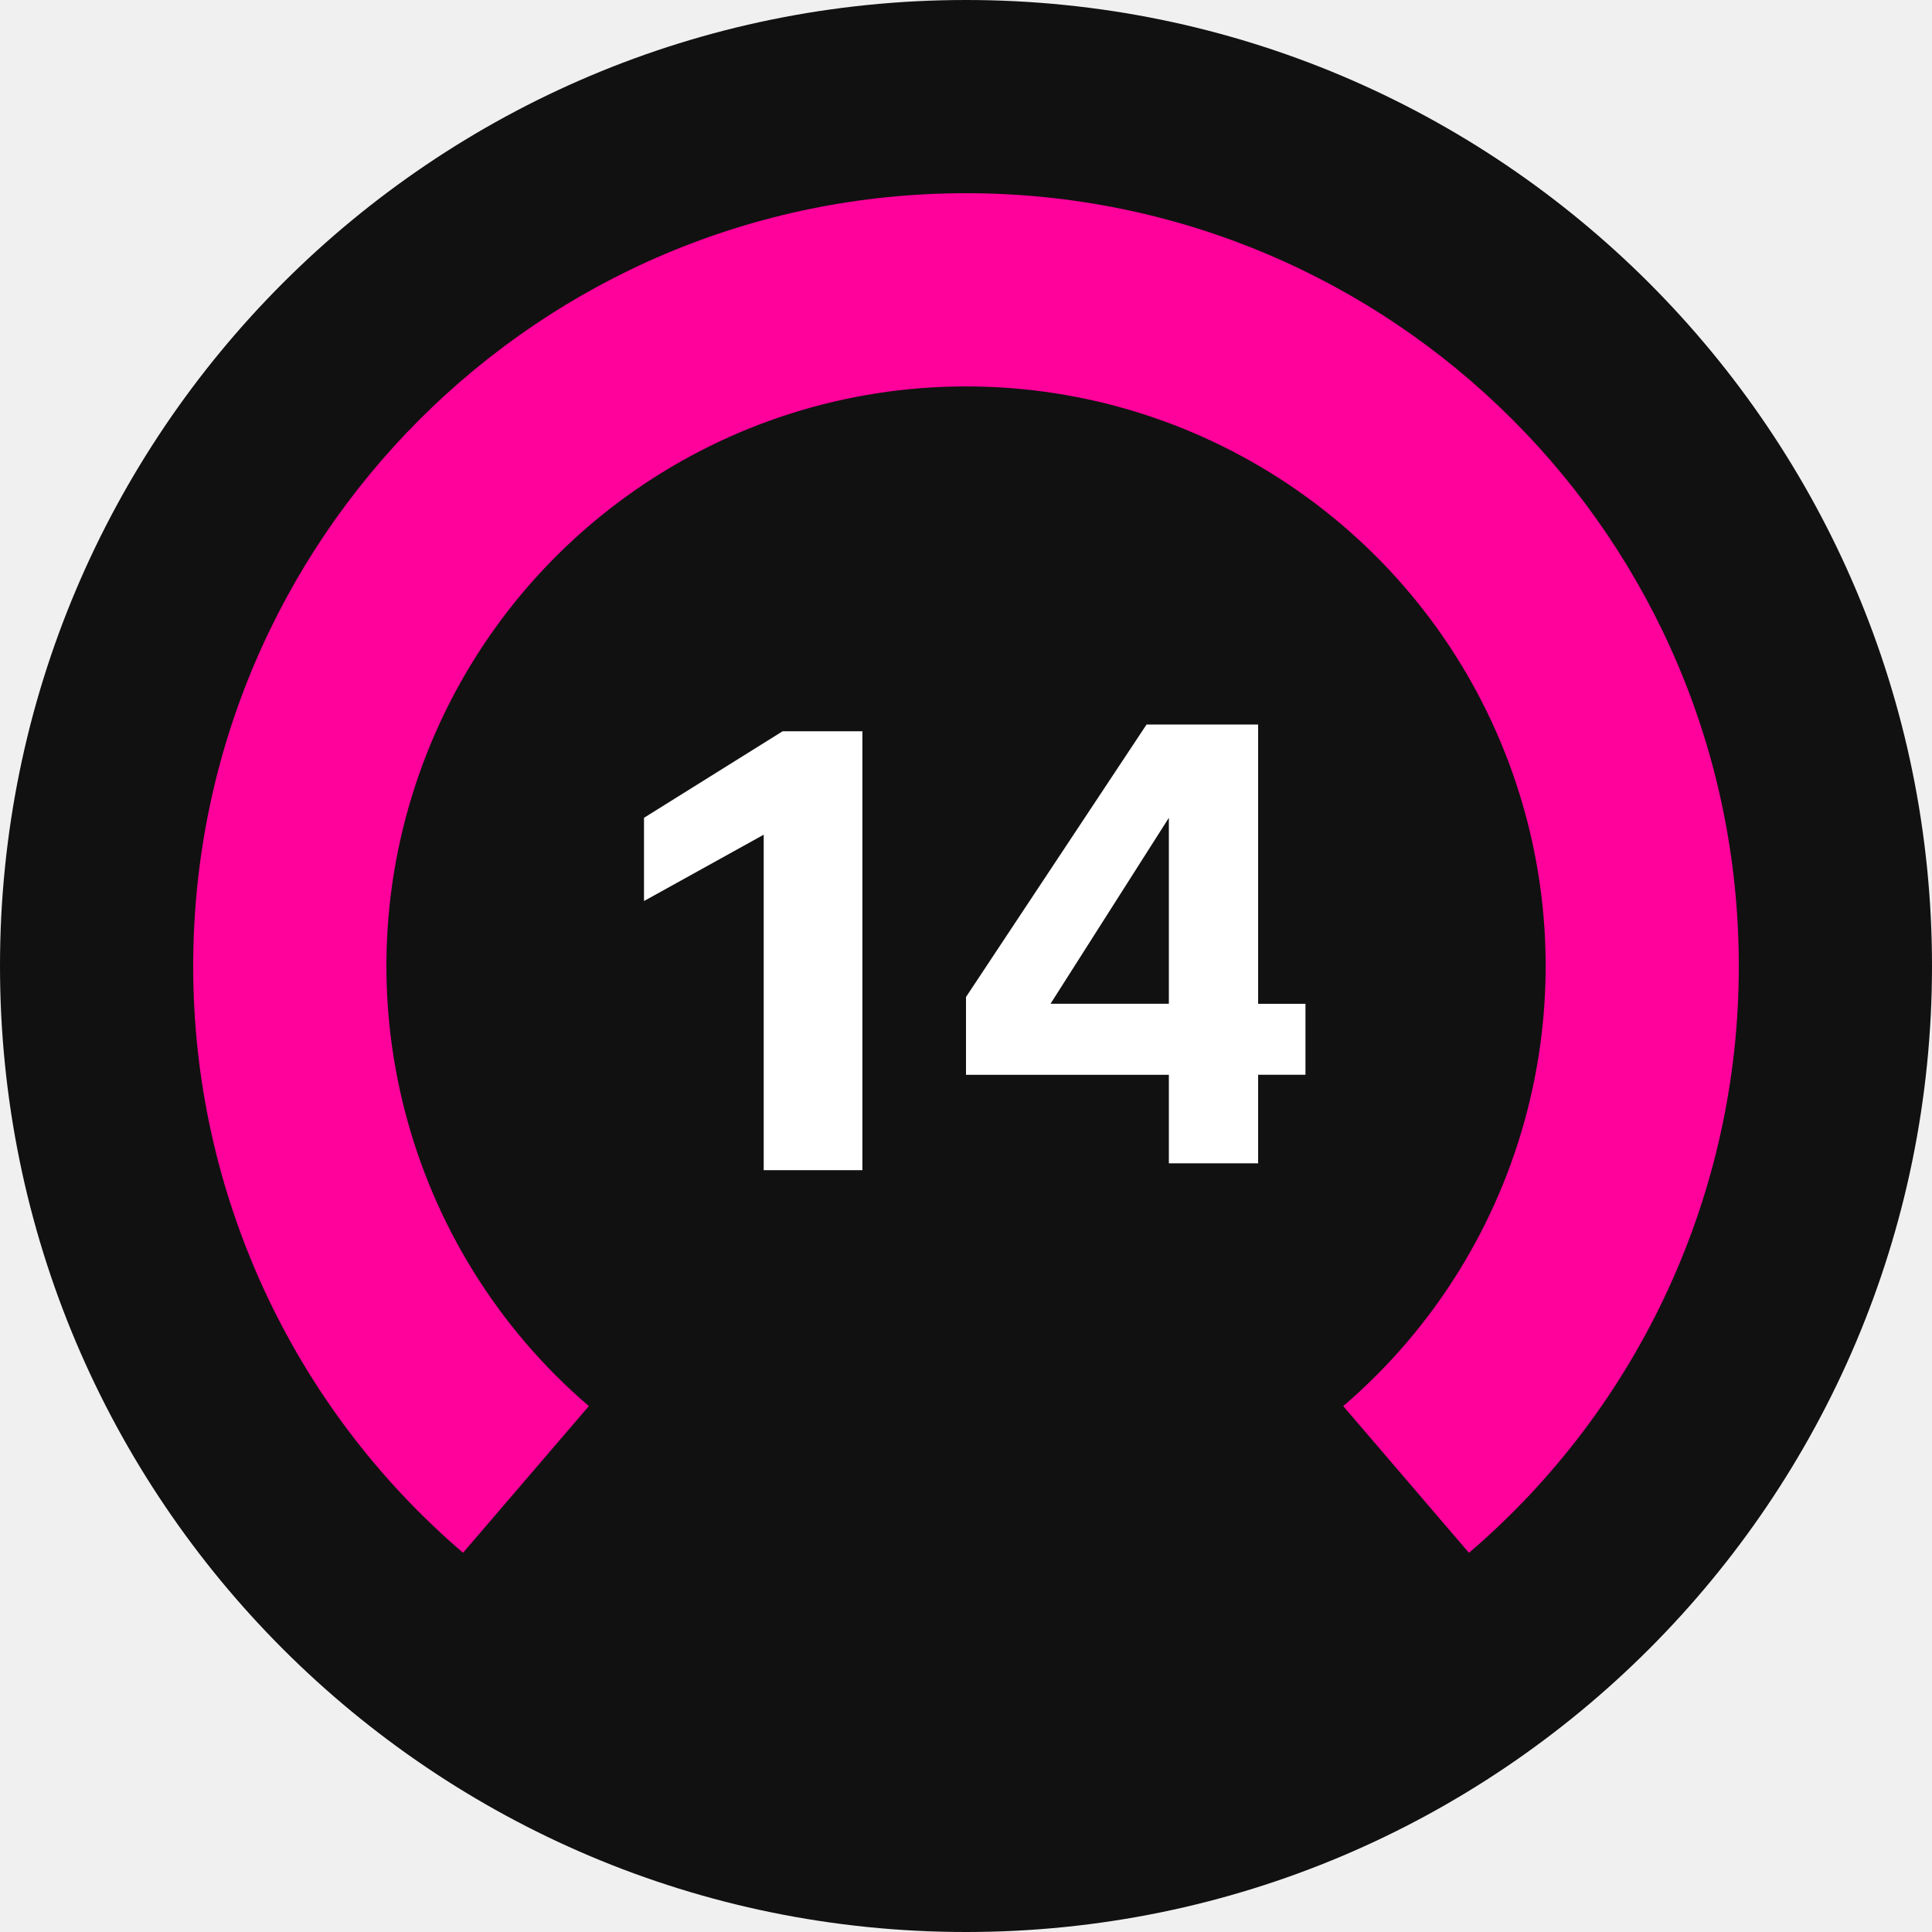
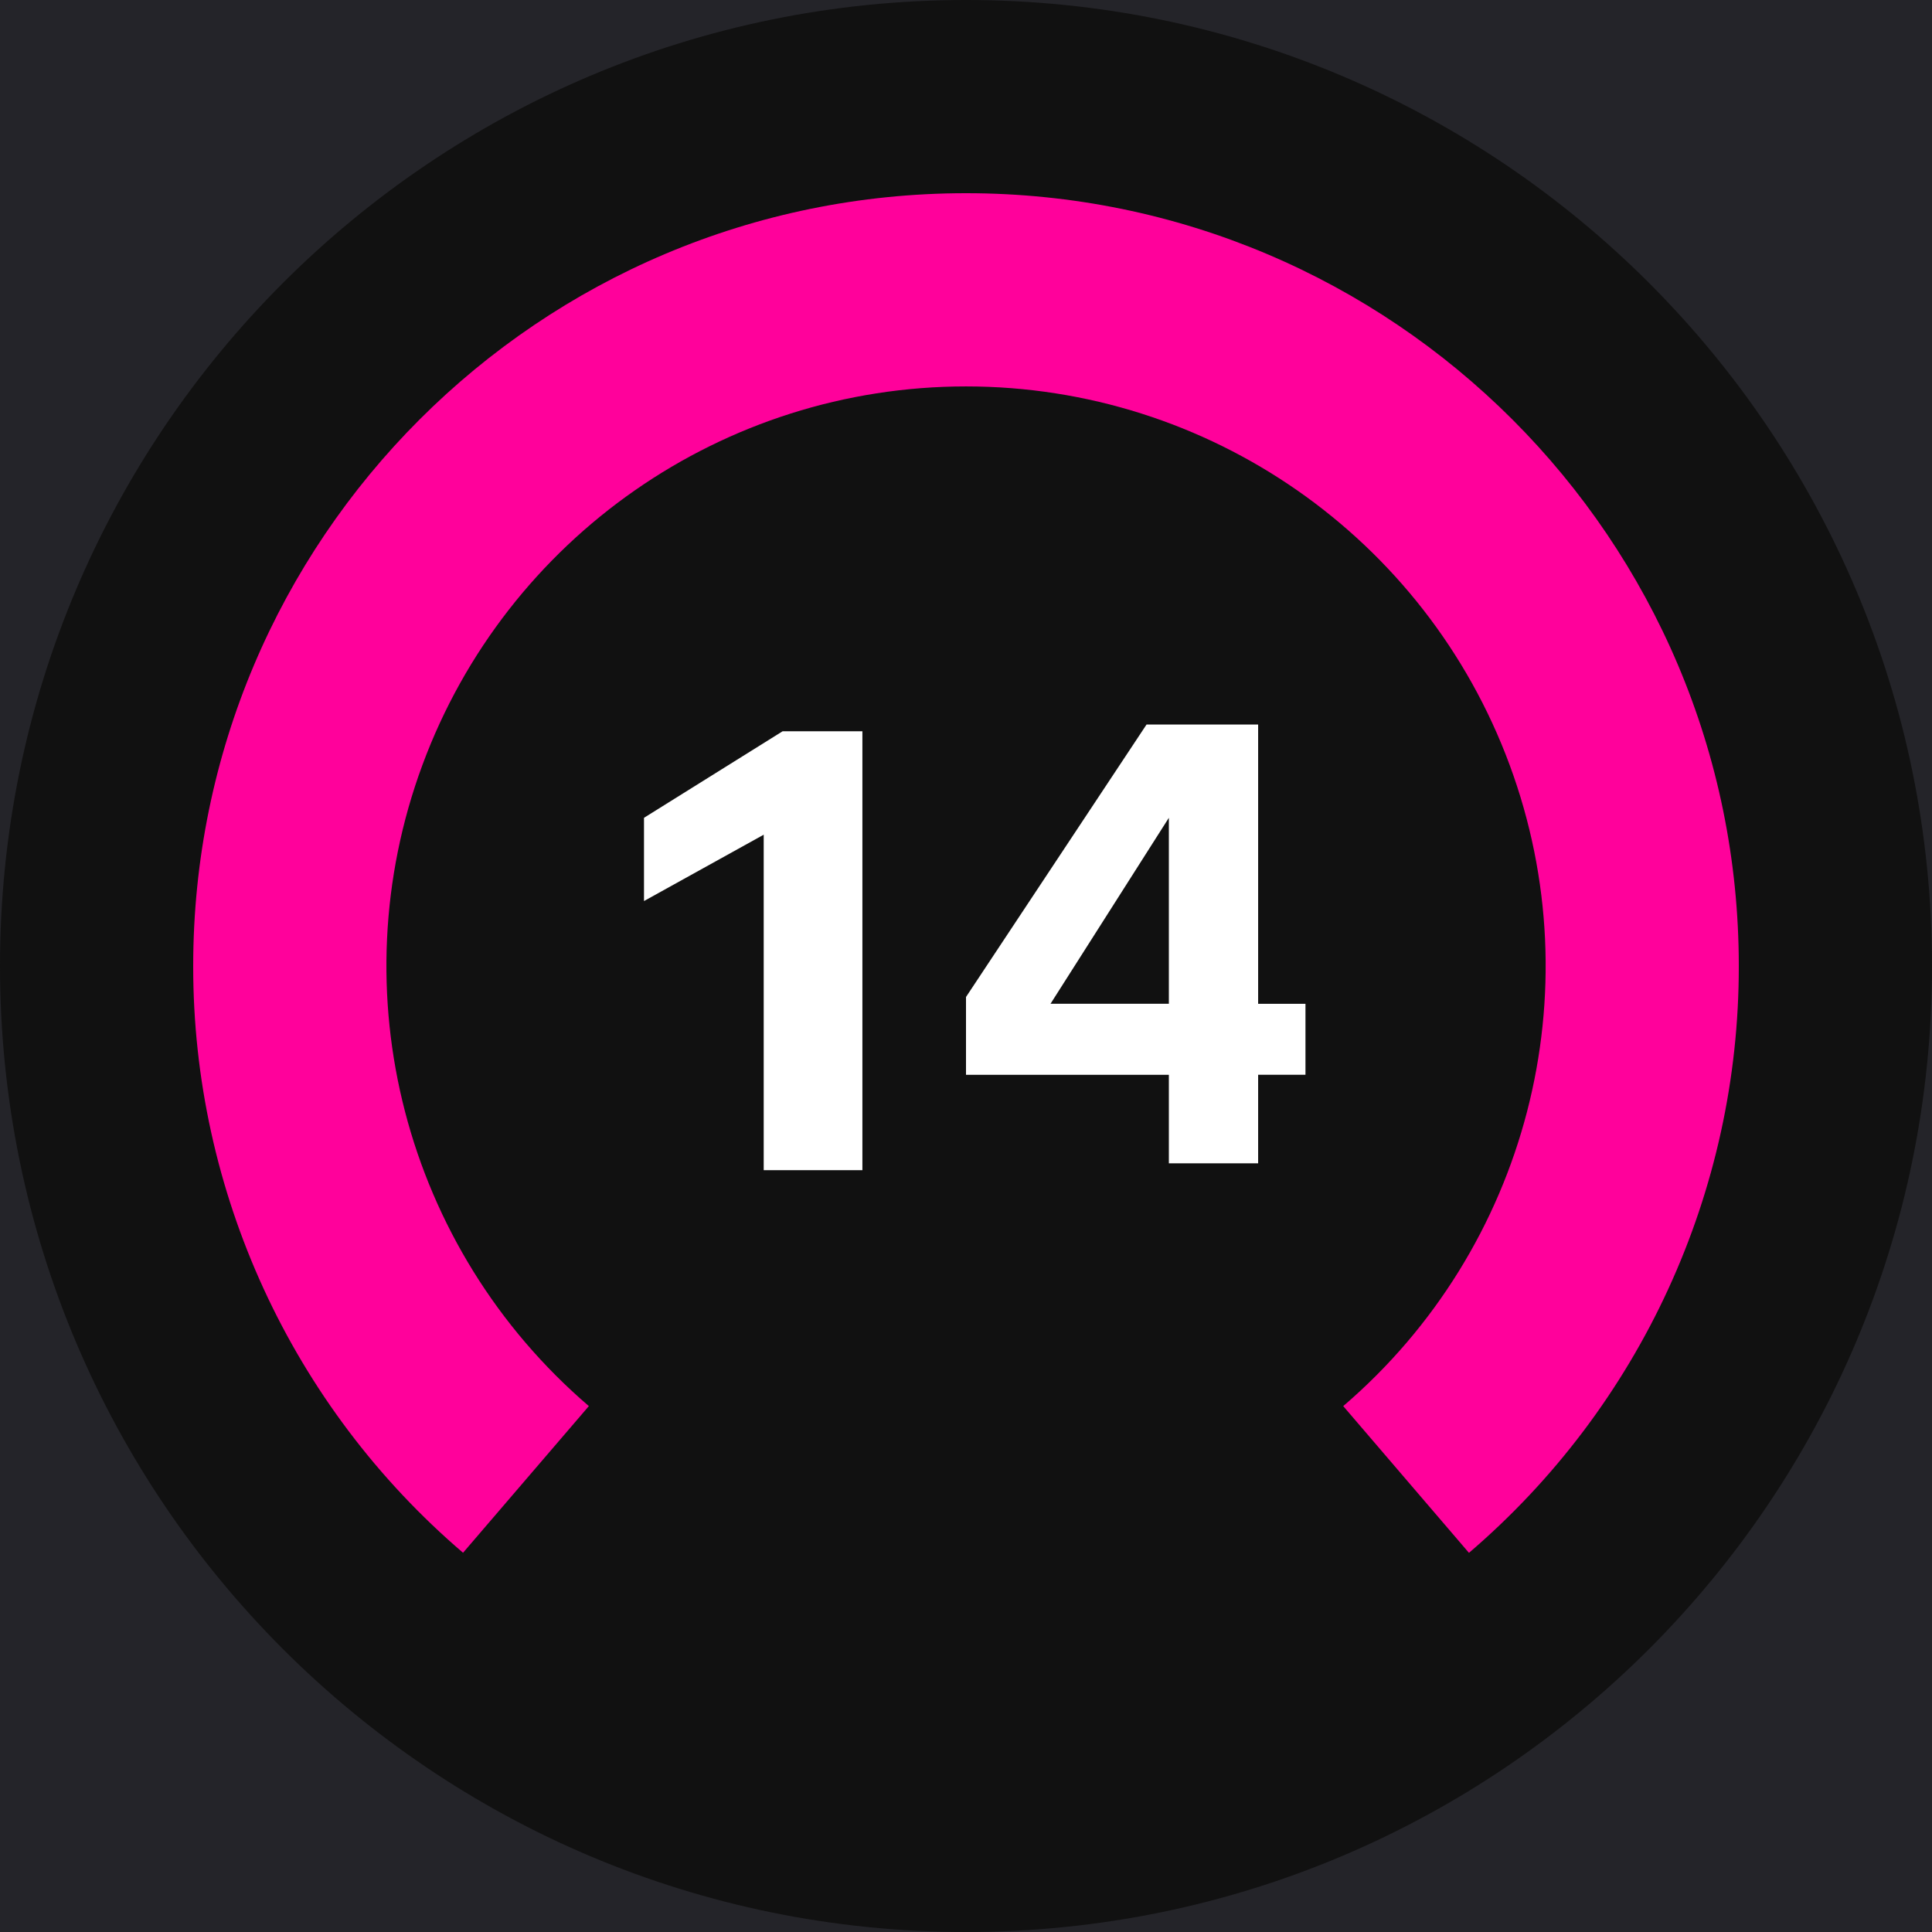
<svg xmlns="http://www.w3.org/2000/svg" fill="none" viewBox="0 0 24 24">
  <g clip-path="url(#a)">
+     <path fill="#242429" d="M0 0h24v24H0z" />
    <path fill="#111111" d="M12 24c6.627 0 12-5.373 12-12S18.627 0 12 0 0 5.373 0 12s5.373 12 12 12Z" />
    <path fill="#FF019B" fill-rule="evenodd" d="M16.686 17.467a7.2 7.2 0 1 0-9.371 0l-1.563 1.822A9.58 9.58 0 0 1 2.4 12a9.6 9.6 0 1 1 19.2 0 9.58 9.58 0 0 1-3.352 7.29l-1.562-1.823Z" clip-rule="evenodd" />
    <path fill="#fff" d="M9.487 10.369 8 11.193v-1.034l1.722-1.075h.991v5.452H9.487v-4.167Z" />
    <path fill="#fff" d="M14.52 13.352H12v-.967L14.243 9h1.386v3.47h.588v.881h-.588v1.1H14.52v-1.1.001Zm0-.883v-2.31l-1.47 2.31h1.47Z" />
  </g>
  <defs>
    <clipPath id="a">
      <path fill="#fff" d="M0 0h24v24H0z" />
    </clipPath>
  </defs>
</svg>
